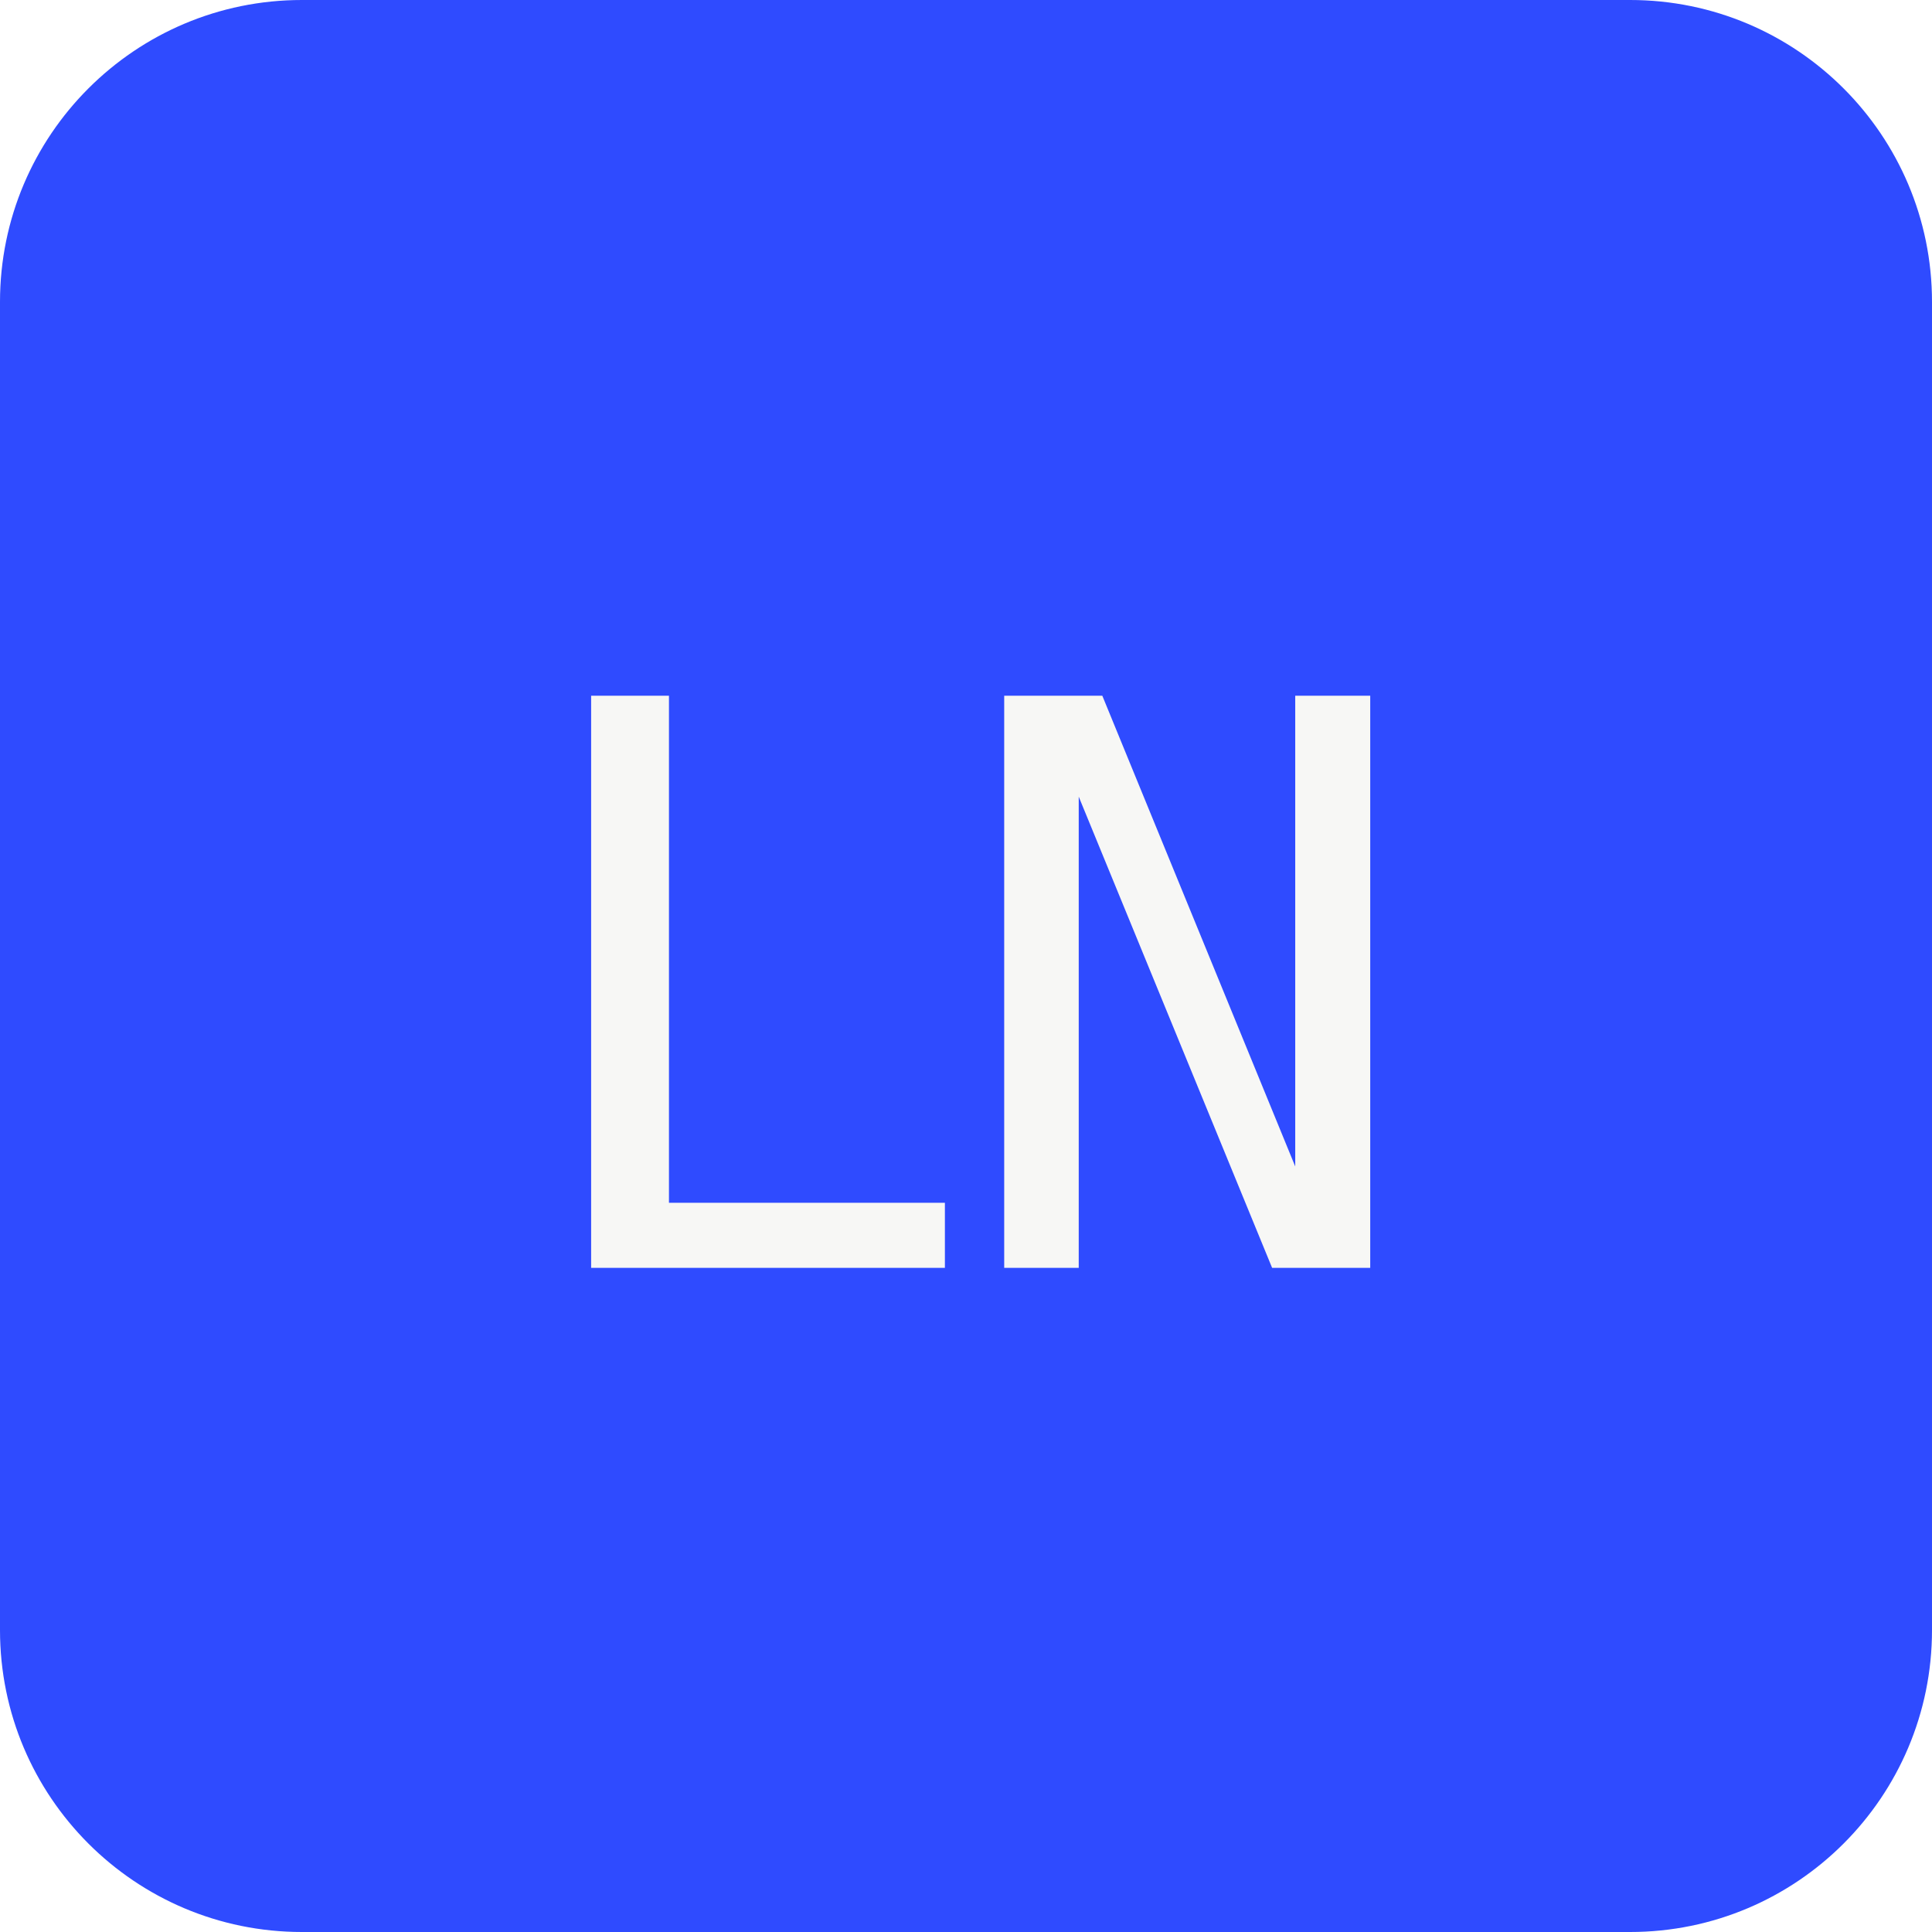
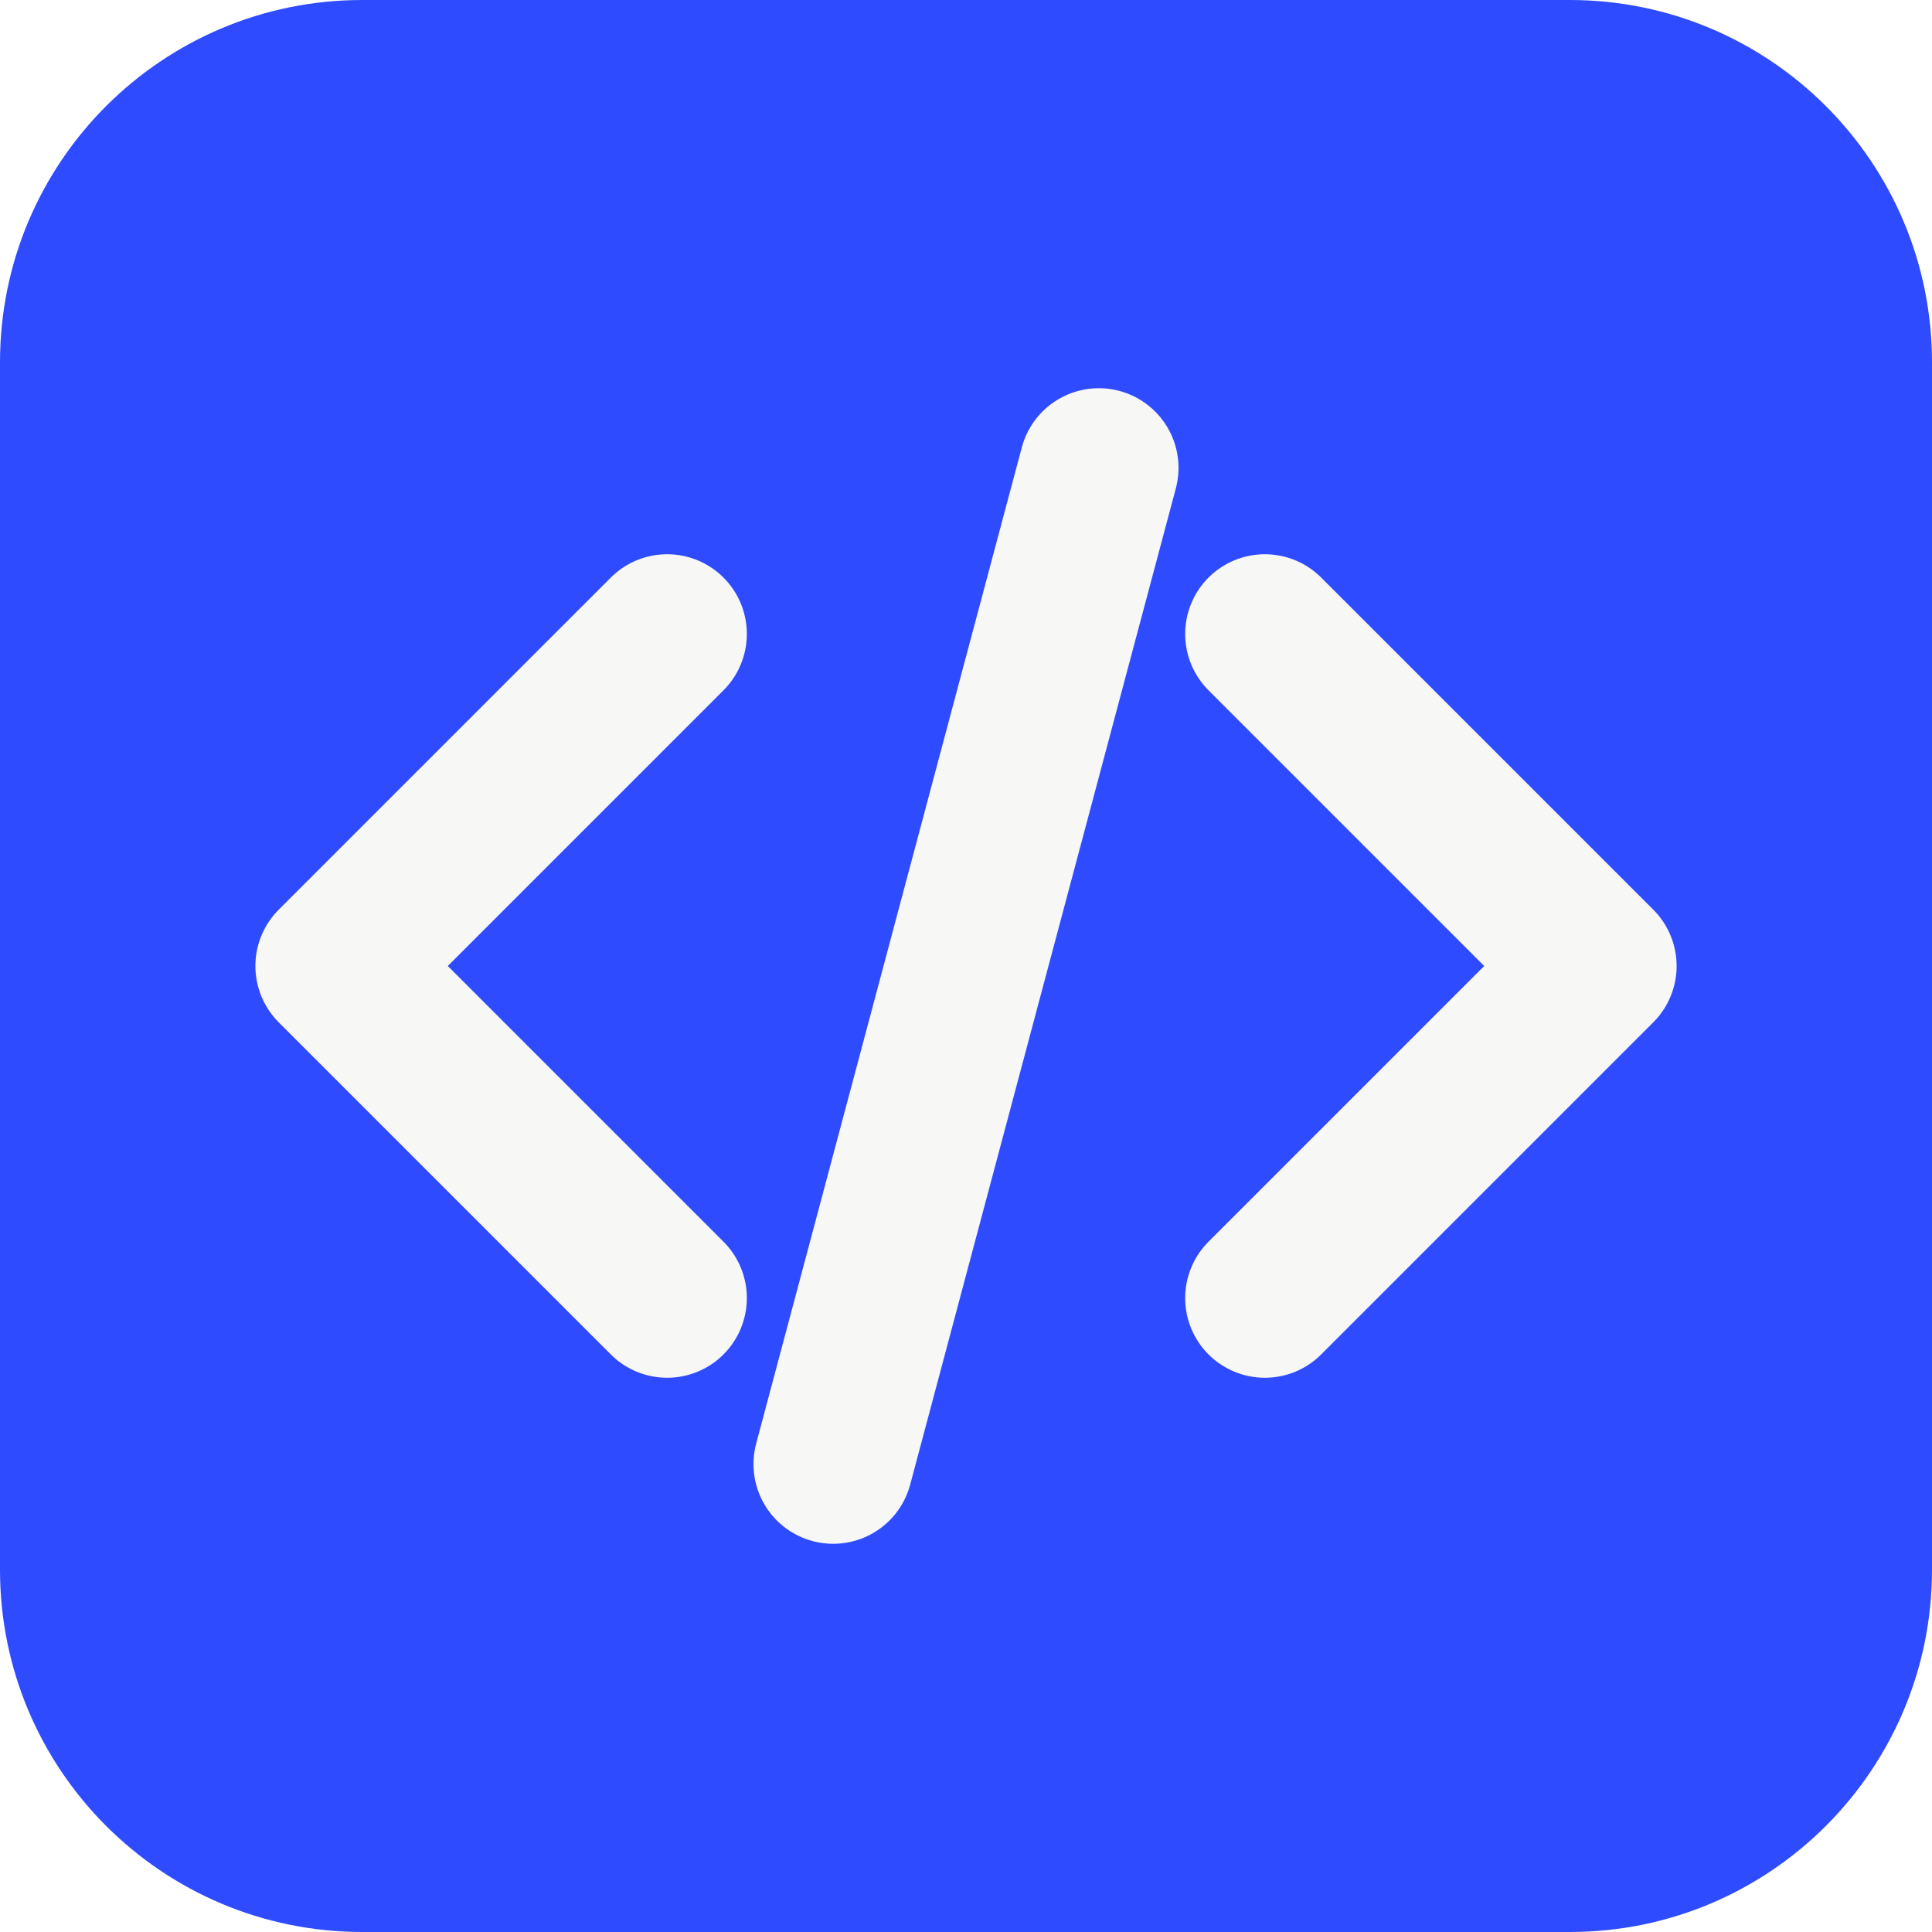
<svg xmlns="http://www.w3.org/2000/svg" viewBox="0 0 64 64">
-   <rect width="64" height="64" rx="10" fill="#2f4bff" />
-   <text x="32" y="42" text-anchor="middle" font-family="IBM Plex Mono, ui-monospace, Consolas, monospace" font-size="26" font-weight="500" fill="#f7f7f5" letter-spacing="-1">LN</text>
+   <rect width="64" height="64" rx="12" fill="#2f4bff" />
+   <g transform="translate(5.6 5.6) scale(2.2)" fill="none" stroke="#f7f7f5" stroke-width="2.4" stroke-linecap="round" stroke-linejoin="round">
+     <path d="M7.5 7L2.5 12l5 5" />
+     <path d="M16.5 7l5 5-5 5" />
+     <path d="M14 4.5l-4 15" />
+   </g>
</svg>
